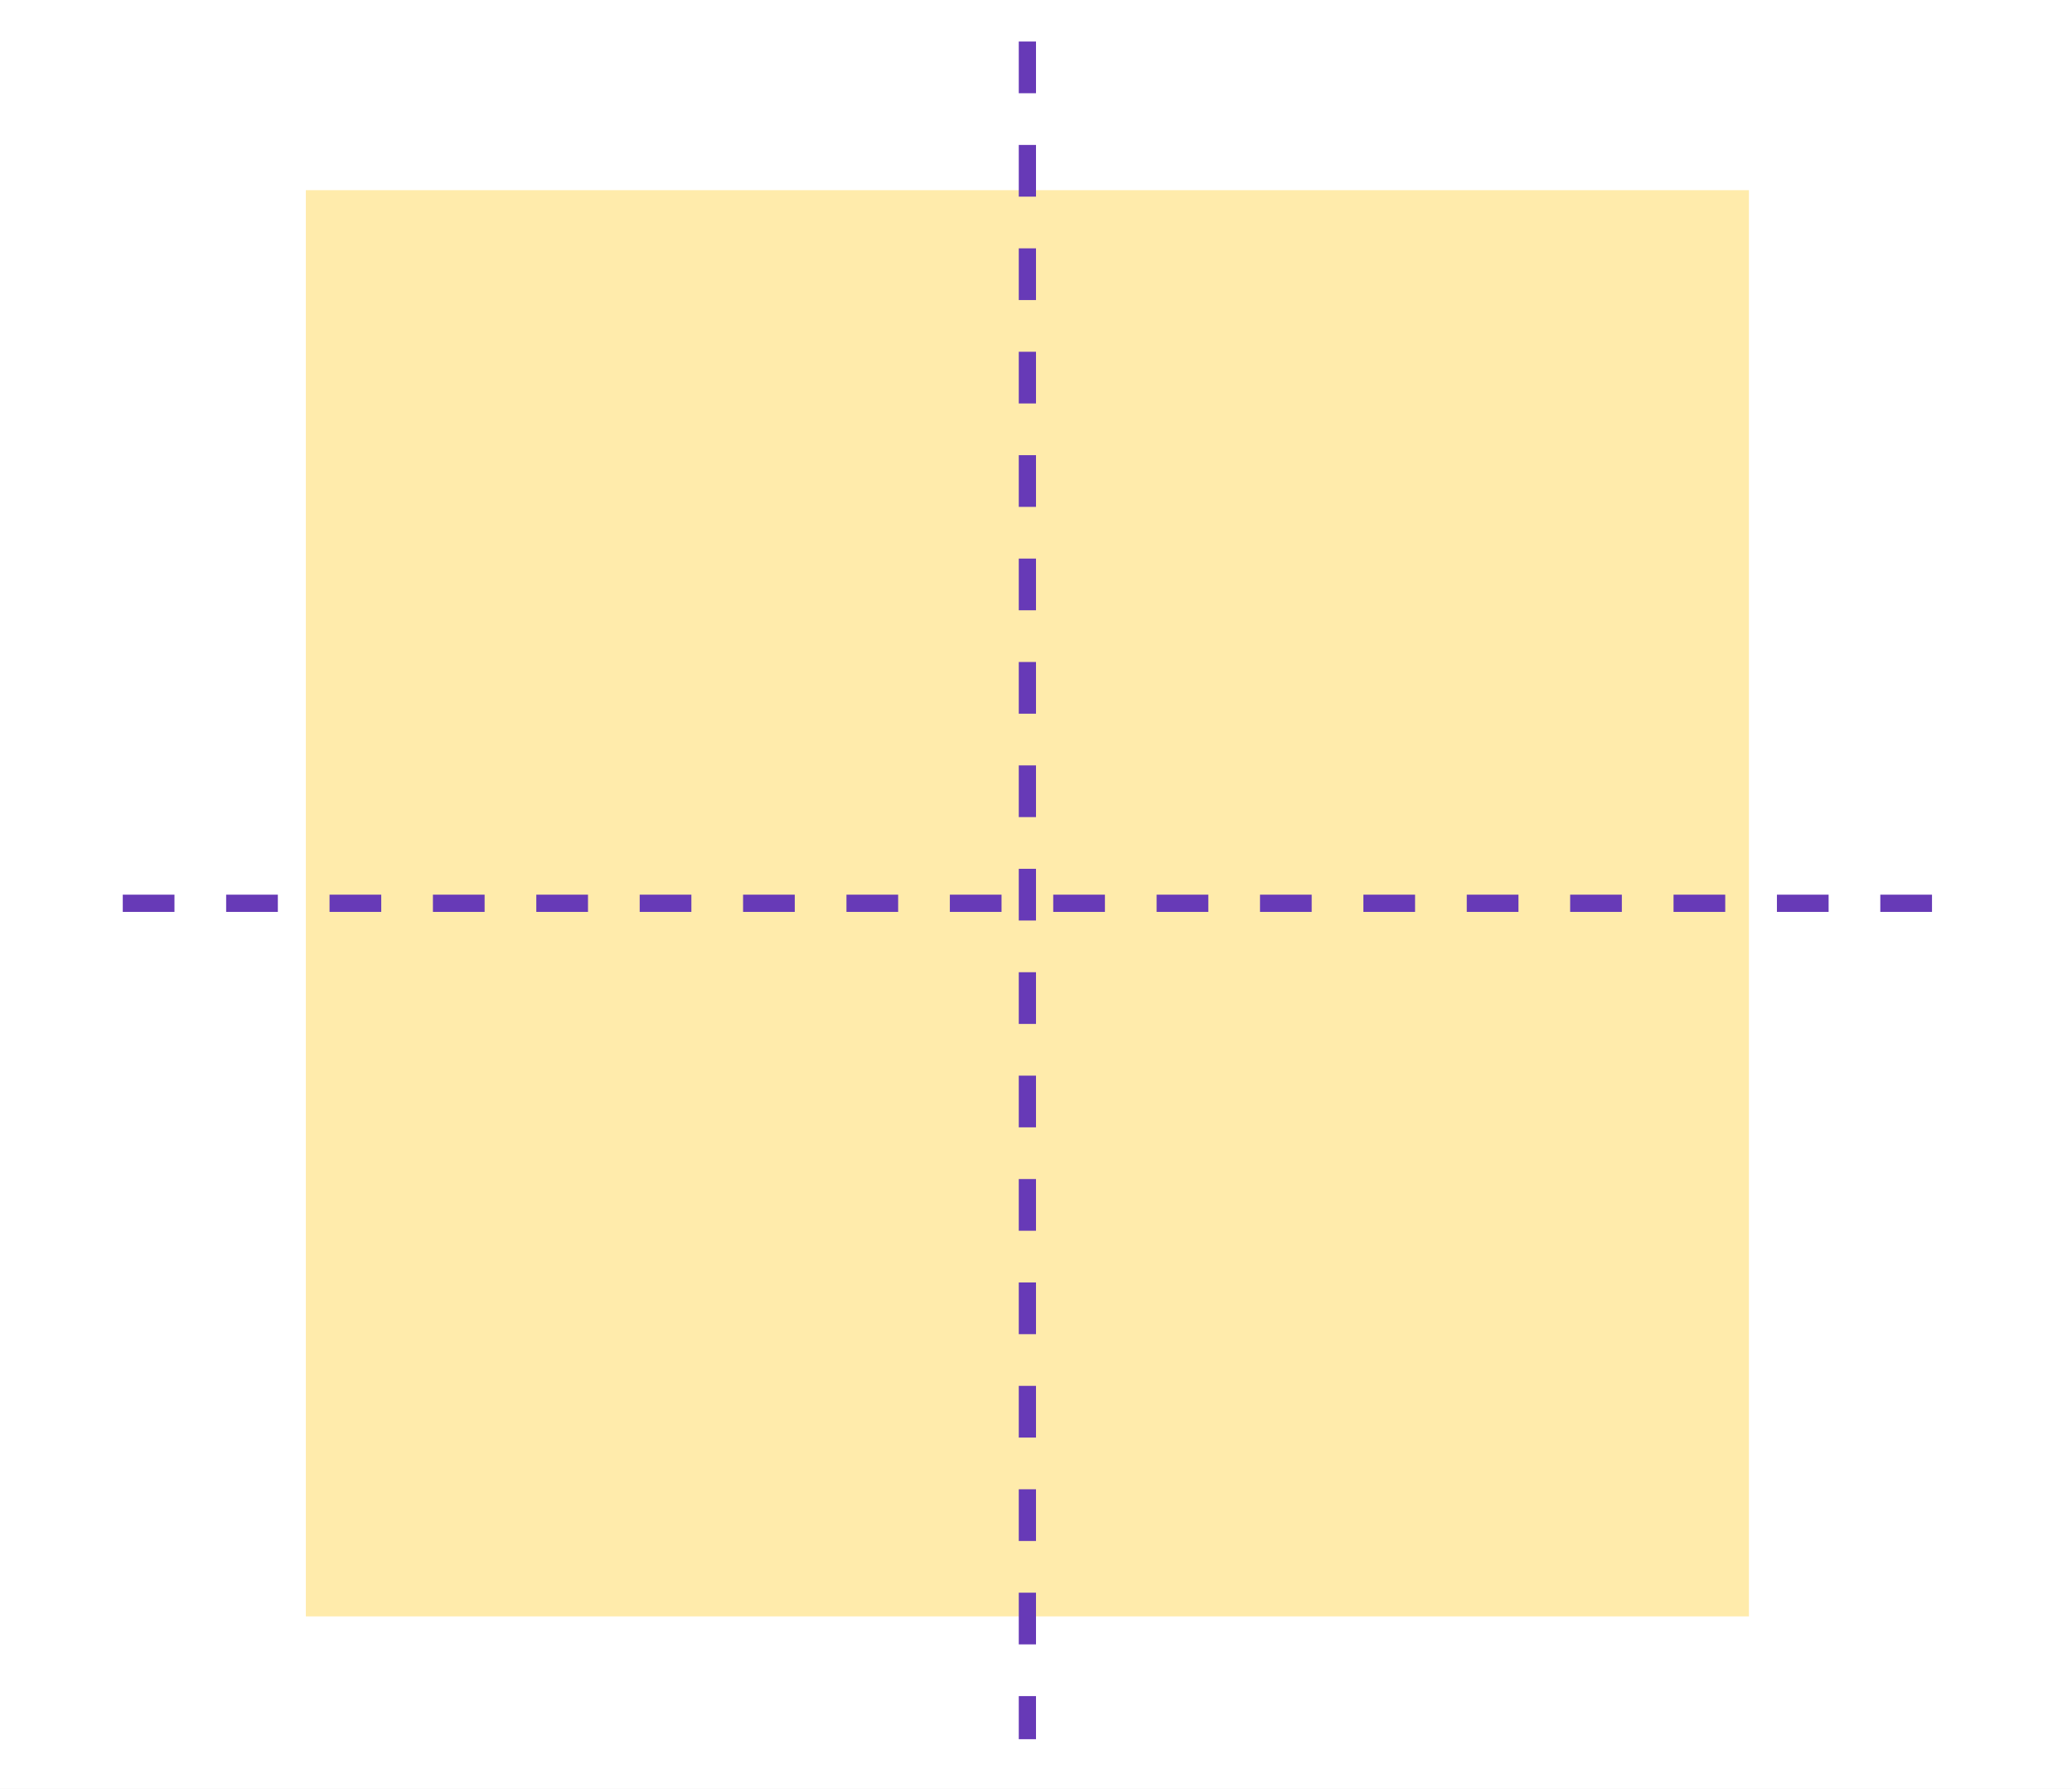
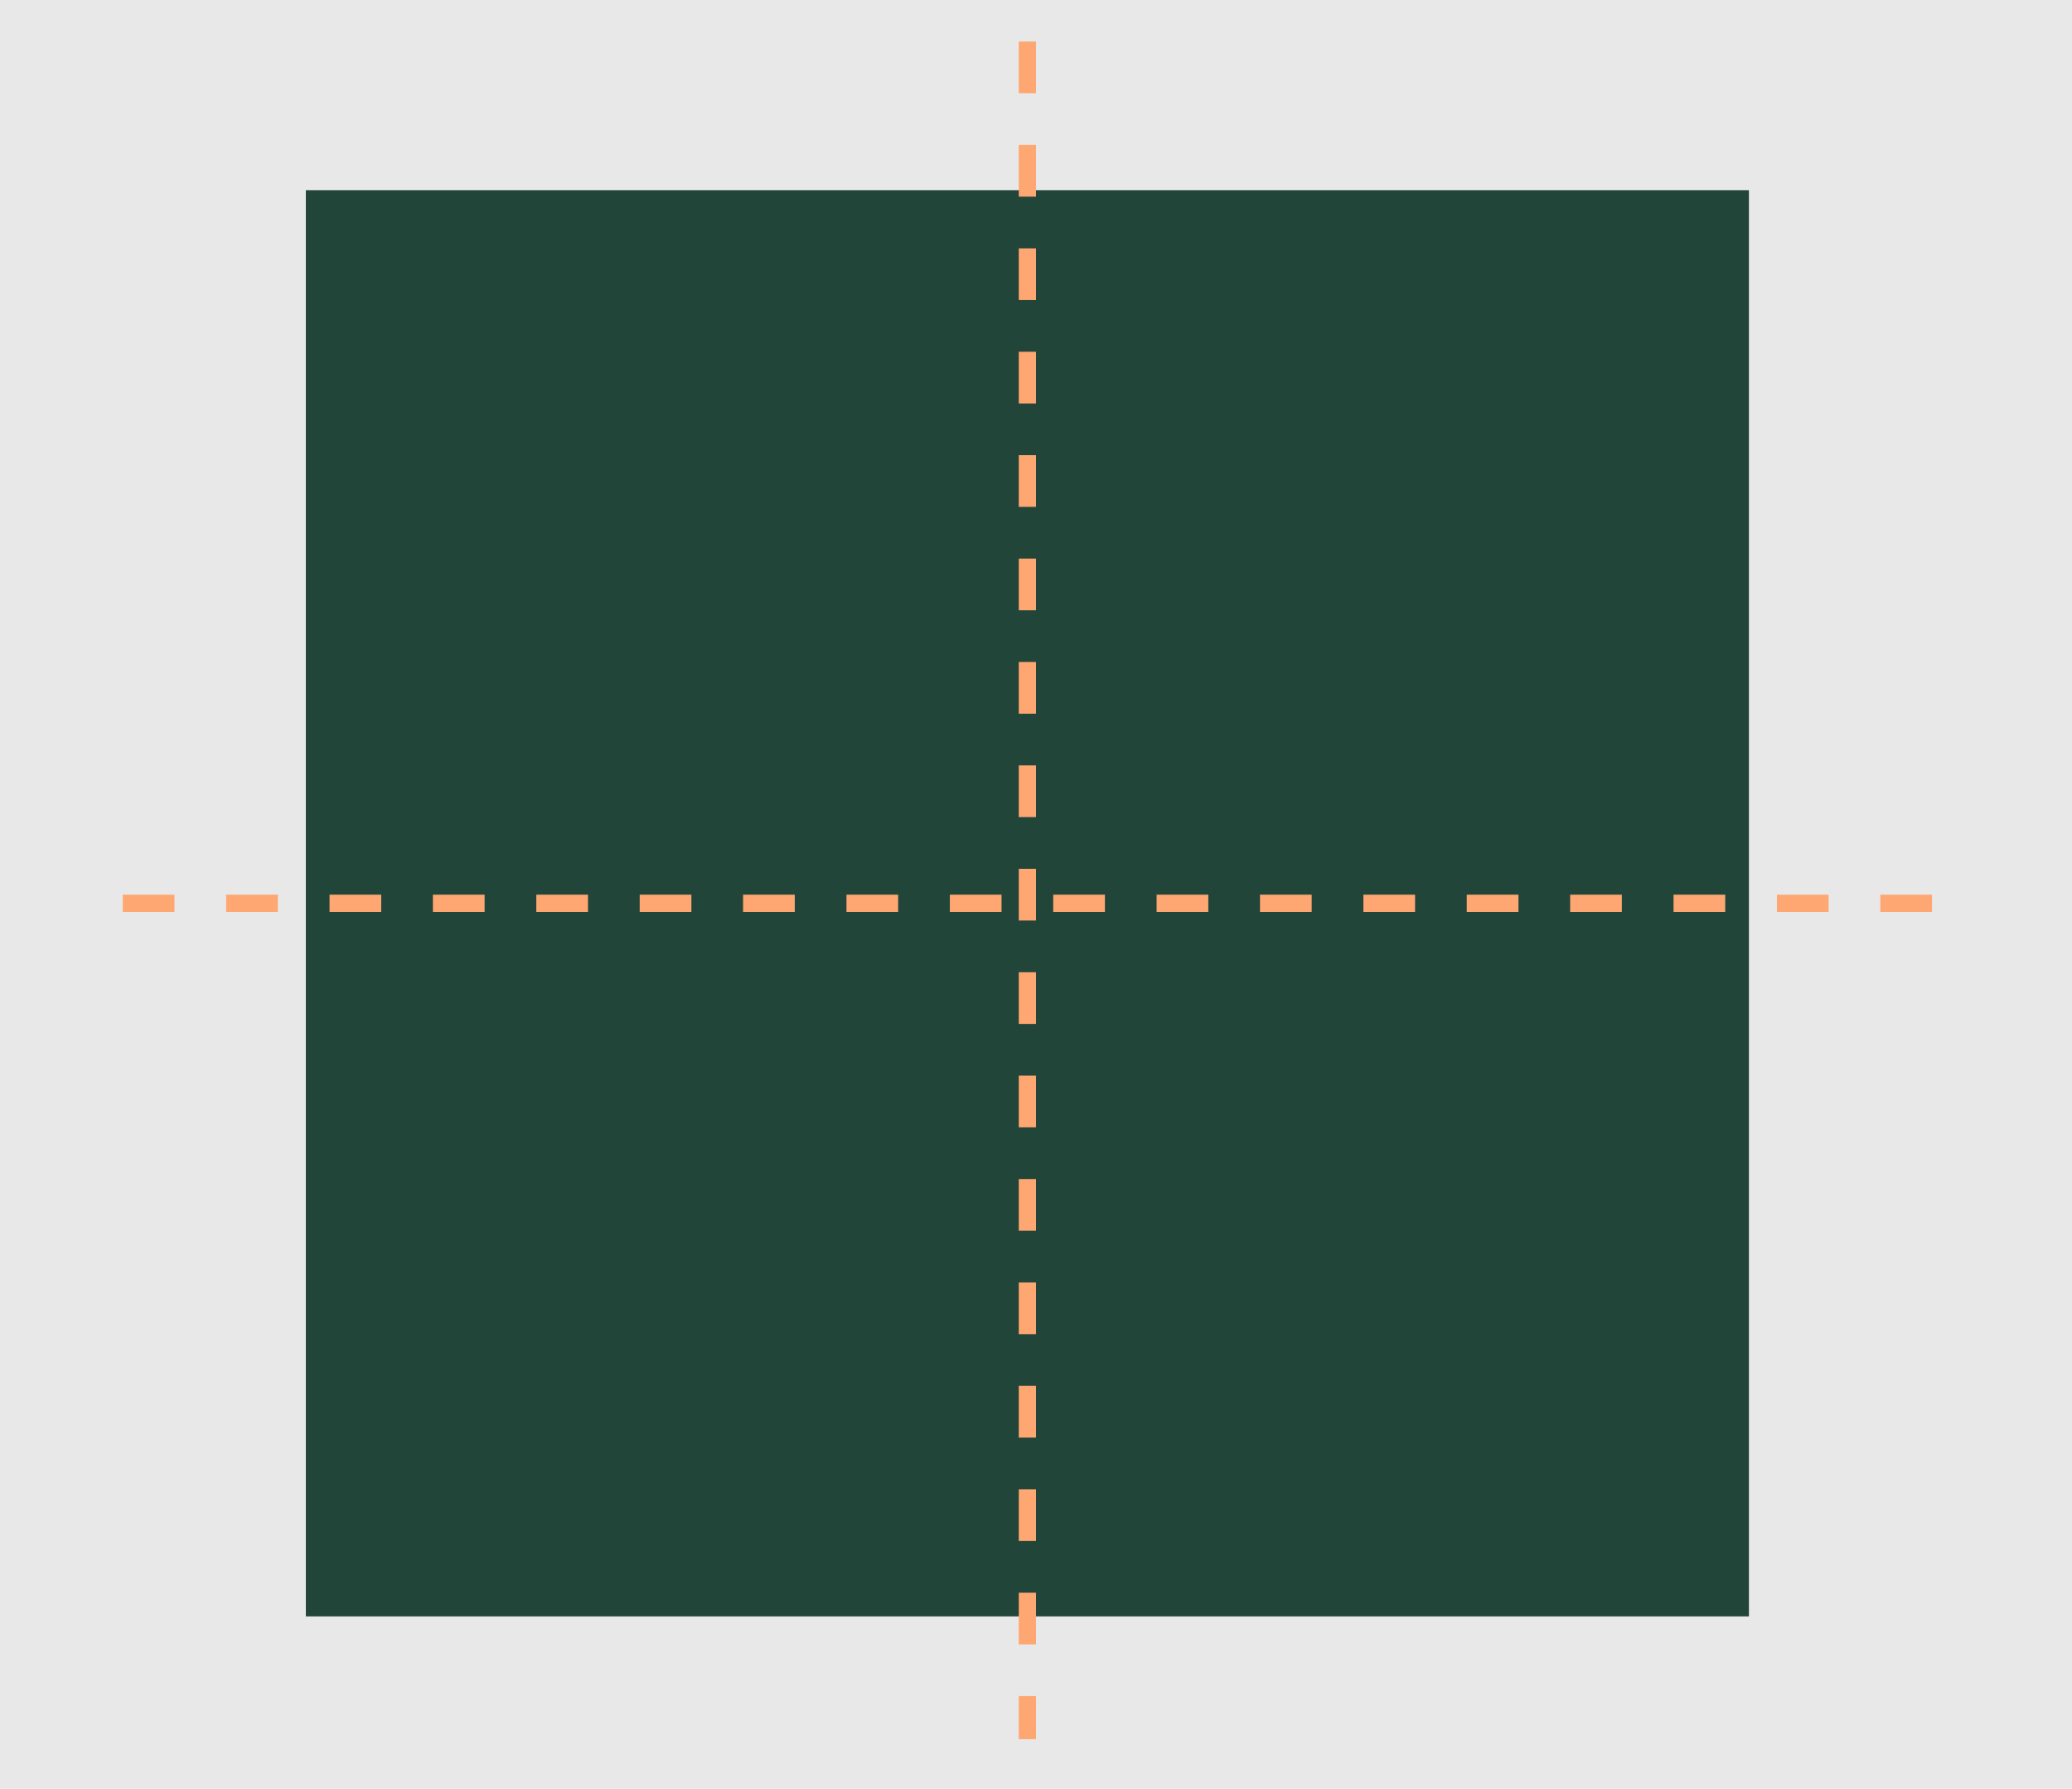
<svg xmlns="http://www.w3.org/2000/svg" width="481" height="415.14" viewBox="0 0 481 415.14">
  <defs>
    <clipPath id="clip-path">
-       <rect id="Rectángulo_381278" data-name="Rectángulo 381278" width="481" height="415.14" fill="#fff" stroke="#707070" stroke-width="1" />
+       <rect id="Rectángulo_381278" data-name="Rectángulo 381278" width="481" height="415.14" fill="#e8e8e8" stroke="#707070" stroke-width="1" />
    </clipPath>
  </defs>
-   <g id="Grupo_1078975" data-name="Grupo 1078975" transform="translate(-204 -5380.862)">
-     <g id="Grupo_1078680" data-name="Grupo 1078680">
-       <g id="Enmascarar_grupo_700370" data-name="Enmascarar grupo 700370" transform="translate(204 5380.862)" clip-path="url(#clip-path)">
-         <rect id="high-angle-pink-thread-rolls-with-ribbon-textile" width="641.632" height="427.755" transform="translate(-74.165 -12.614)" fill="#fff" />
-       </g>
-       <rect id="Rectángulo_381281" data-name="Rectángulo 381281" width="335" height="331" transform="translate(275 5425)" fill="#ffebab" />
-       <path id="Línea_897" data-name="Línea 897" d="M2,394H-2V384H2Zm0-22H-2V360H2Zm0-24H-2V336H2Zm0-24H-2V312H2Zm0-24H-2V288H2Zm0-24H-2V264H2Zm0-24H-2V240H2Zm0-24H-2V216H2Zm0-24H-2V192H2Zm0-24H-2V168H2Zm0-24H-2V144H2Zm0-24H-2V120H2Zm0-24H-2V96H2ZM2,84H-2V72H2ZM2,60H-2V48H2ZM2,36H-2V24H2ZM2,12H-2V0H2Z" transform="translate(442.5 5390.5)" fill="#673ab7" />
-       <path id="Línea_898" data-name="Línea 898" d="M421,2H409V-2h12ZM397,2H385V-2h12ZM373,2H361V-2h12ZM349,2H337V-2h12ZM325,2H313V-2h12ZM301,2H289V-2h12ZM277,2H265V-2h12ZM253,2H241V-2h12ZM229,2H217V-2h12ZM205,2H193V-2h12ZM181,2H169V-2h12ZM157,2H145V-2h12ZM133,2H121V-2h12ZM109,2H97V-2h12ZM85,2H73V-2H85ZM61,2H49V-2H61ZM37,2H25V-2H37ZM13,2H1V-2H13Z" transform="translate(231.5 5590.5)" fill="#673ab7" />
+   <g id="Grupo_1078680" data-name="Grupo 1078680" transform="translate(-204 -5380.862)">
+     <g id="Enmascarar_grupo_700370" data-name="Enmascarar grupo 700370" transform="translate(204 5380.862)" clip-path="url(#clip-path)">
+       <rect id="high-angle-pink-thread-rolls-with-ribbon-textile" width="641.632" height="427.755" transform="translate(-74.165 -12.614)" fill="#e8e8e8" />
    </g>
+     <rect id="Rectángulo_381281" data-name="Rectángulo 381281" width="335" height="331" transform="translate(275 5425)" fill="#214539" />
+     <line id="Línea_897" data-name="Línea 897" y2="394" transform="translate(442.5 5390.5)" fill="none" stroke="#fea772" stroke-width="4" stroke-dasharray="12" />
+     <line id="Línea_898" data-name="Línea 898" x1="421" transform="translate(231.5 5590.5)" fill="none" stroke="#fea772" stroke-width="4" stroke-dasharray="12" />
  </g>
</svg>
